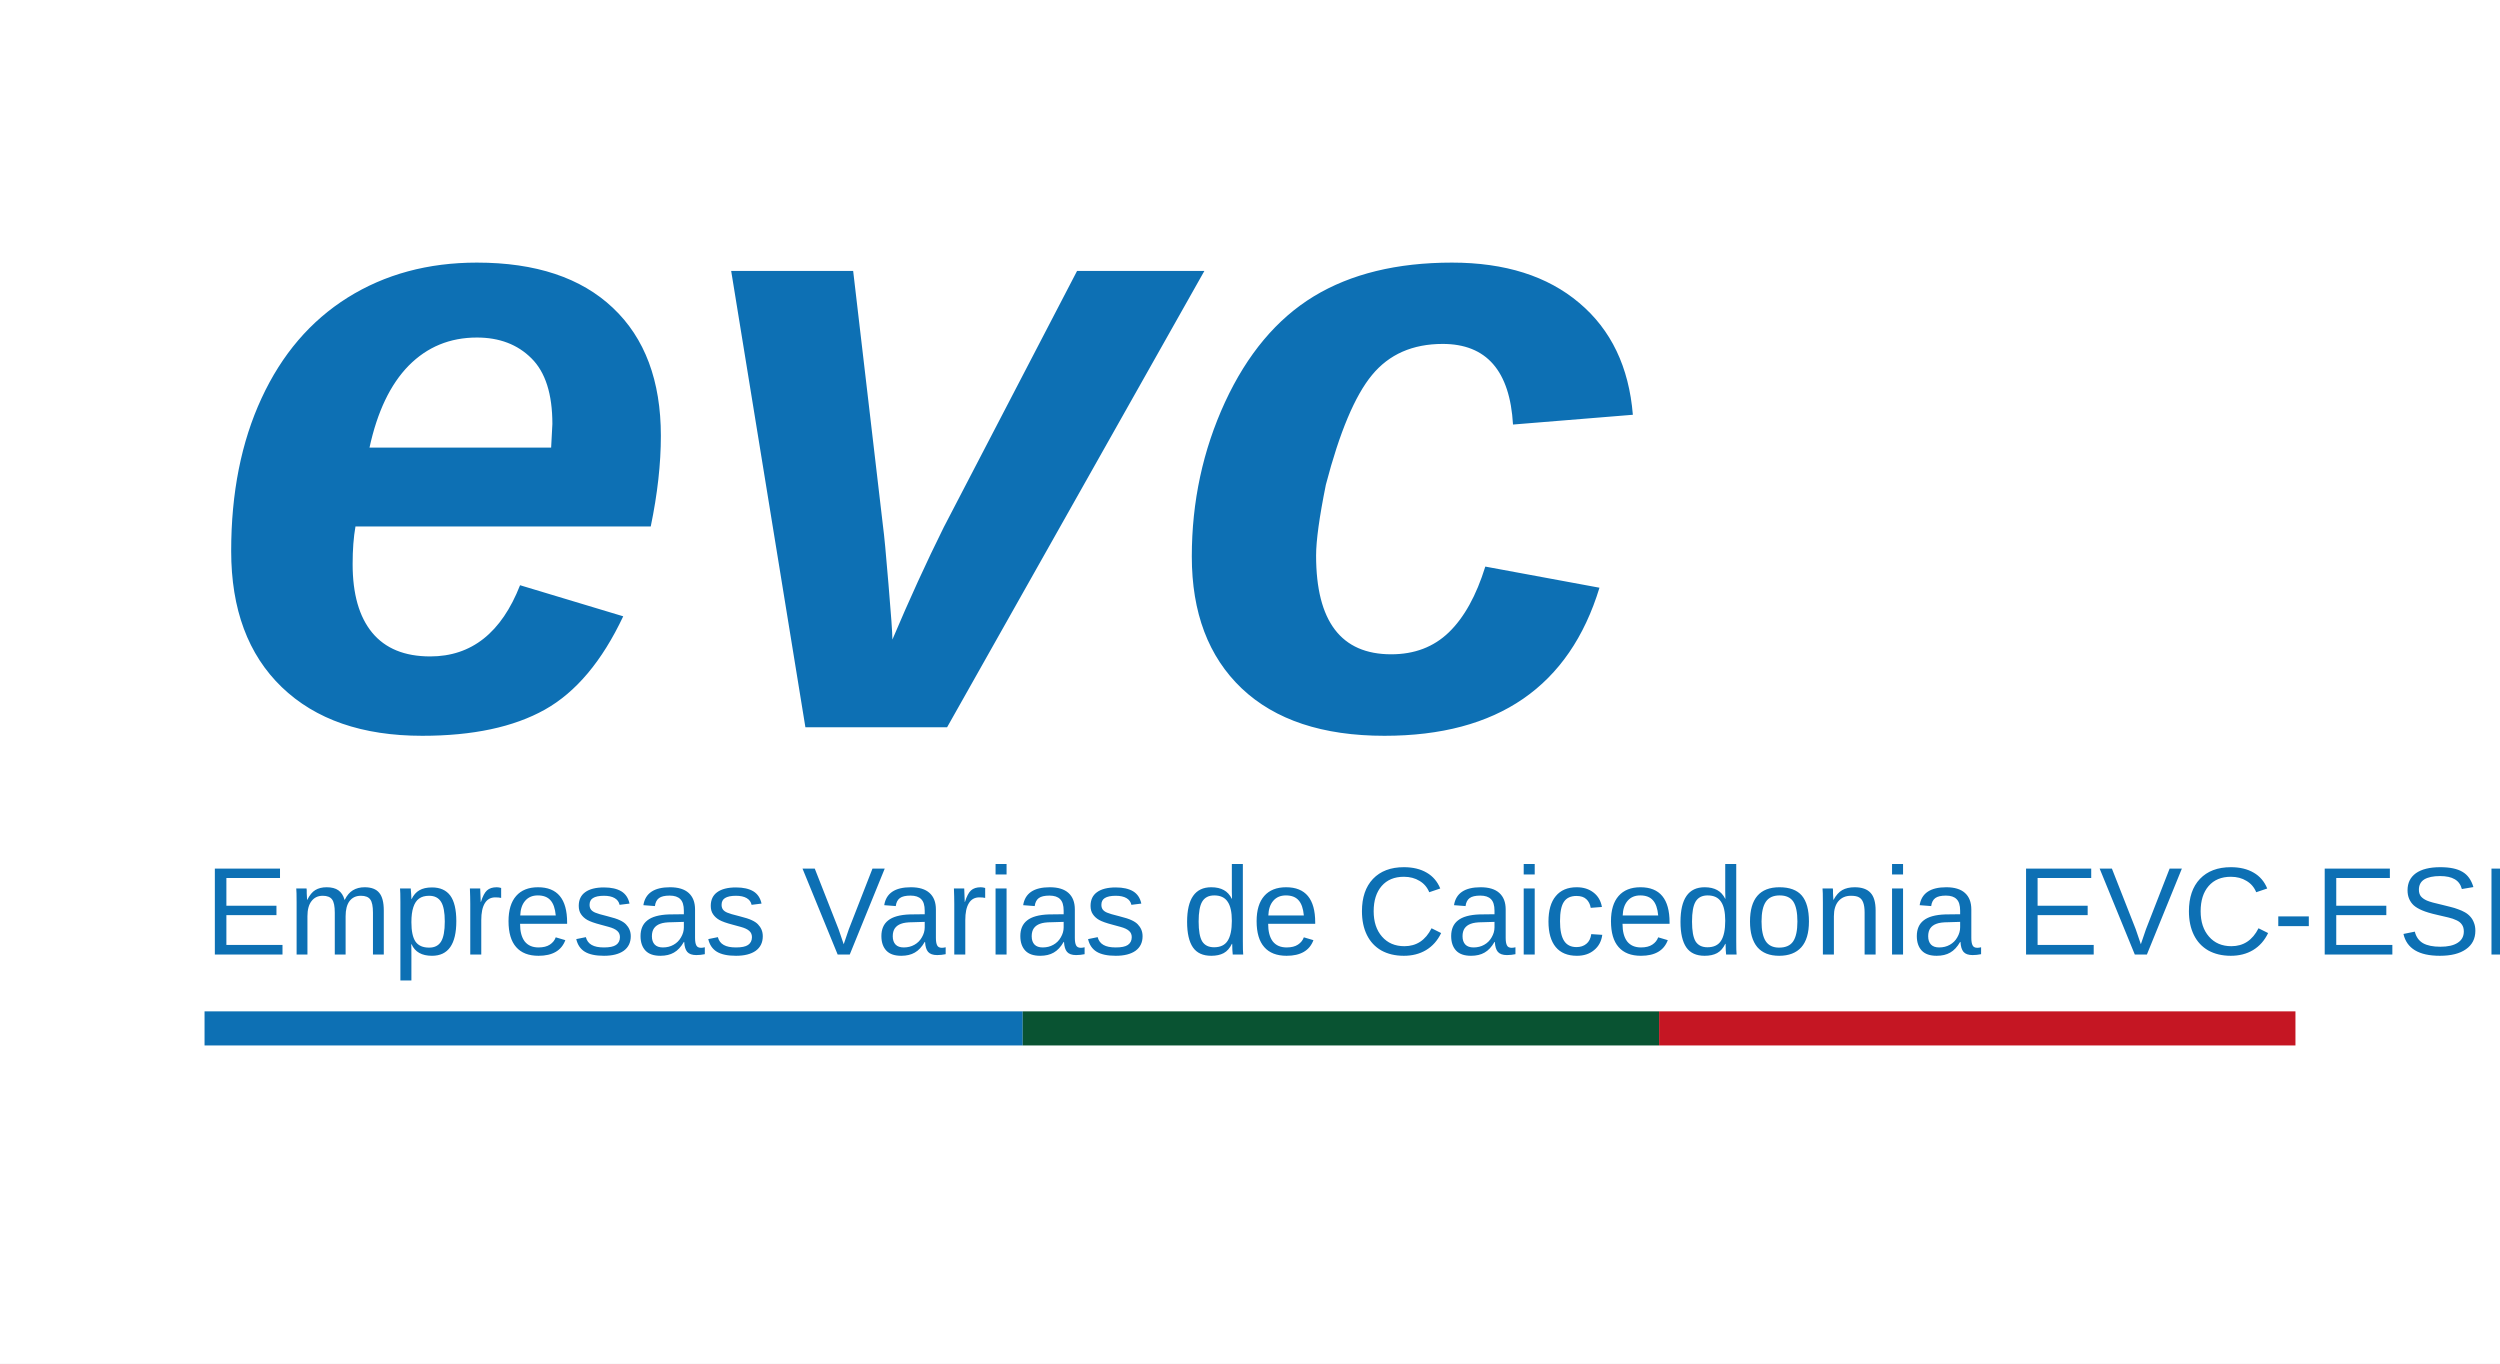
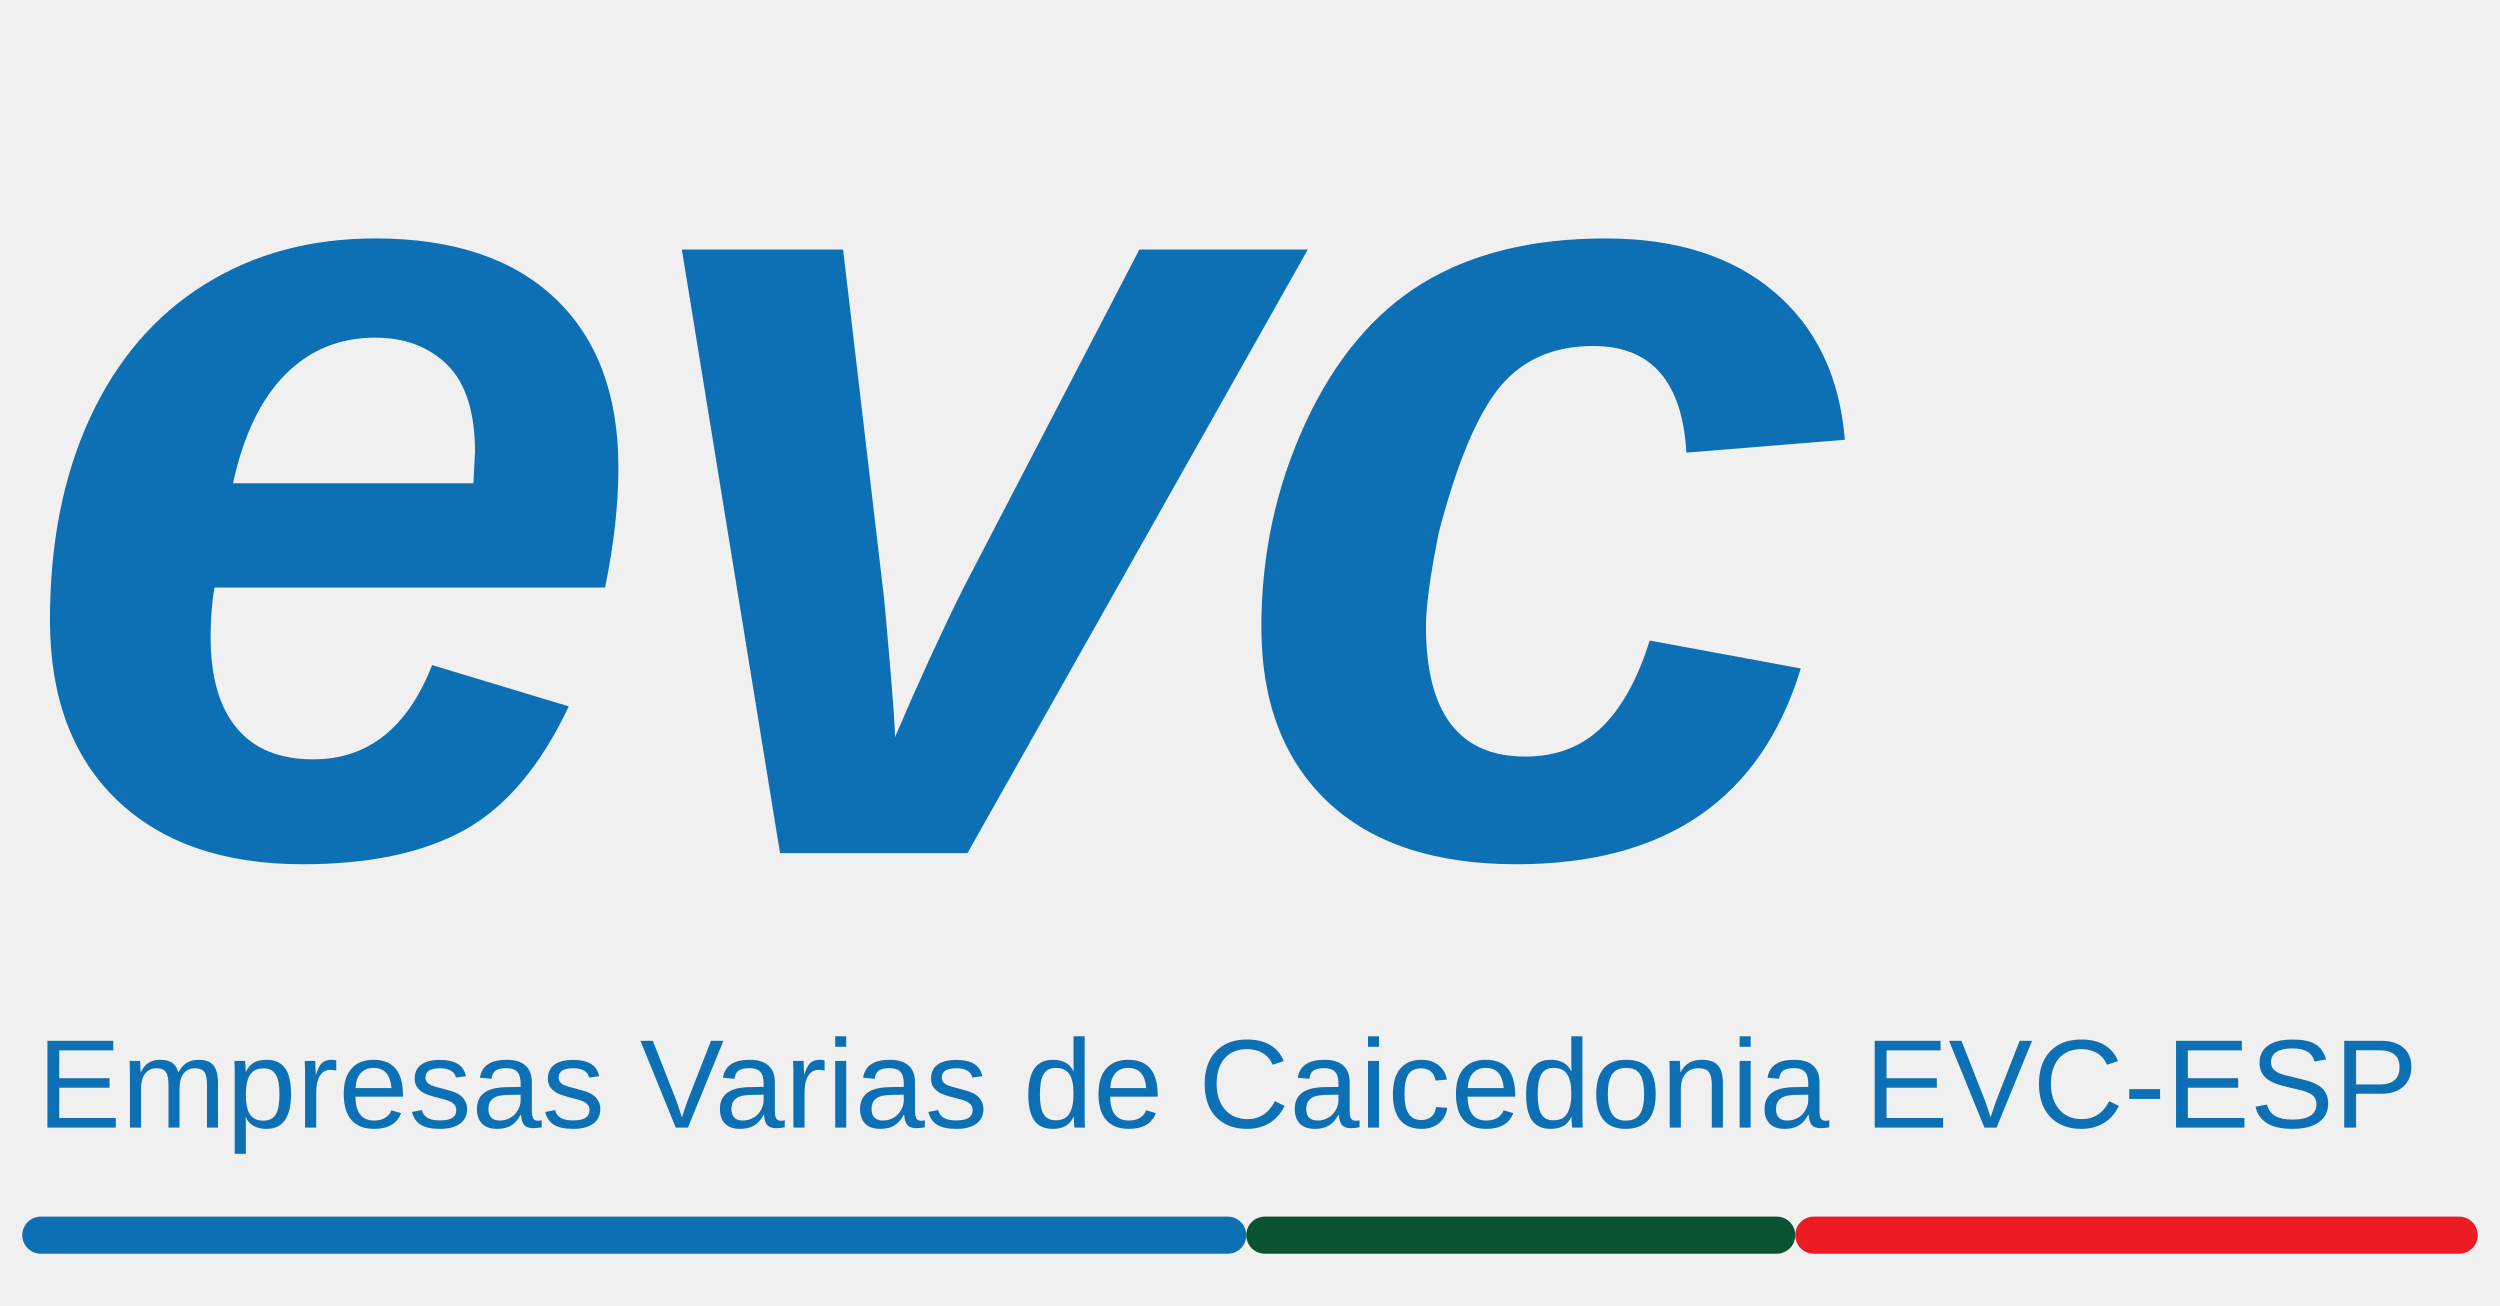
- <svg xmlns="http://www.w3.org/2000/svg" width="220" height="120" viewBox="0 0 220 120" fill="none">
-   <rect width="220" height="120" fill="white" />
-   <text x="18" y="64" font-family="Arial, Helvetica, sans-serif" font-size="76" font-style="italic" font-weight="700" fill="#0D70B4">evc</text>
-   <text x="18" y="84" font-family="Arial, Helvetica, sans-serif" font-size="11" fill="#0D70B4">Empresas Varias de Caicedonia EVC-ESP</text>
-   <rect x="18" y="89" width="72" height="3" fill="#0D70B4" />
-   <rect x="90" y="89" width="56" height="3" fill="#095332" />
-   <rect x="146" y="89" width="56" height="3" fill="#C51623" />
+ <svg xmlns="http://www.w3.org/2000/svg" width="337" height="176" viewBox="0 0 337 176" fill="none">
+   <text x="2" y="115" font-family="Arial, Helvetica, sans-serif" font-size="154" font-style="italic" font-weight="700" fill="#0D70B4" letter-spacing="-4">evc</text>
+   <text x="5" y="152" font-family="Arial, Helvetica, sans-serif" font-size="17" fill="#0D70B4">Empresas Varias de Caicedonia EVC-ESP</text>
+   <rect x="3" y="164" width="165" height="5" rx="2.5" fill="#0D70B4" />
+   <rect x="168" y="164" width="74" height="5" rx="2.5" fill="#095332" />
+   <rect x="242" y="164" width="92" height="5" rx="2.5" fill="#ED1C24" />
</svg>
